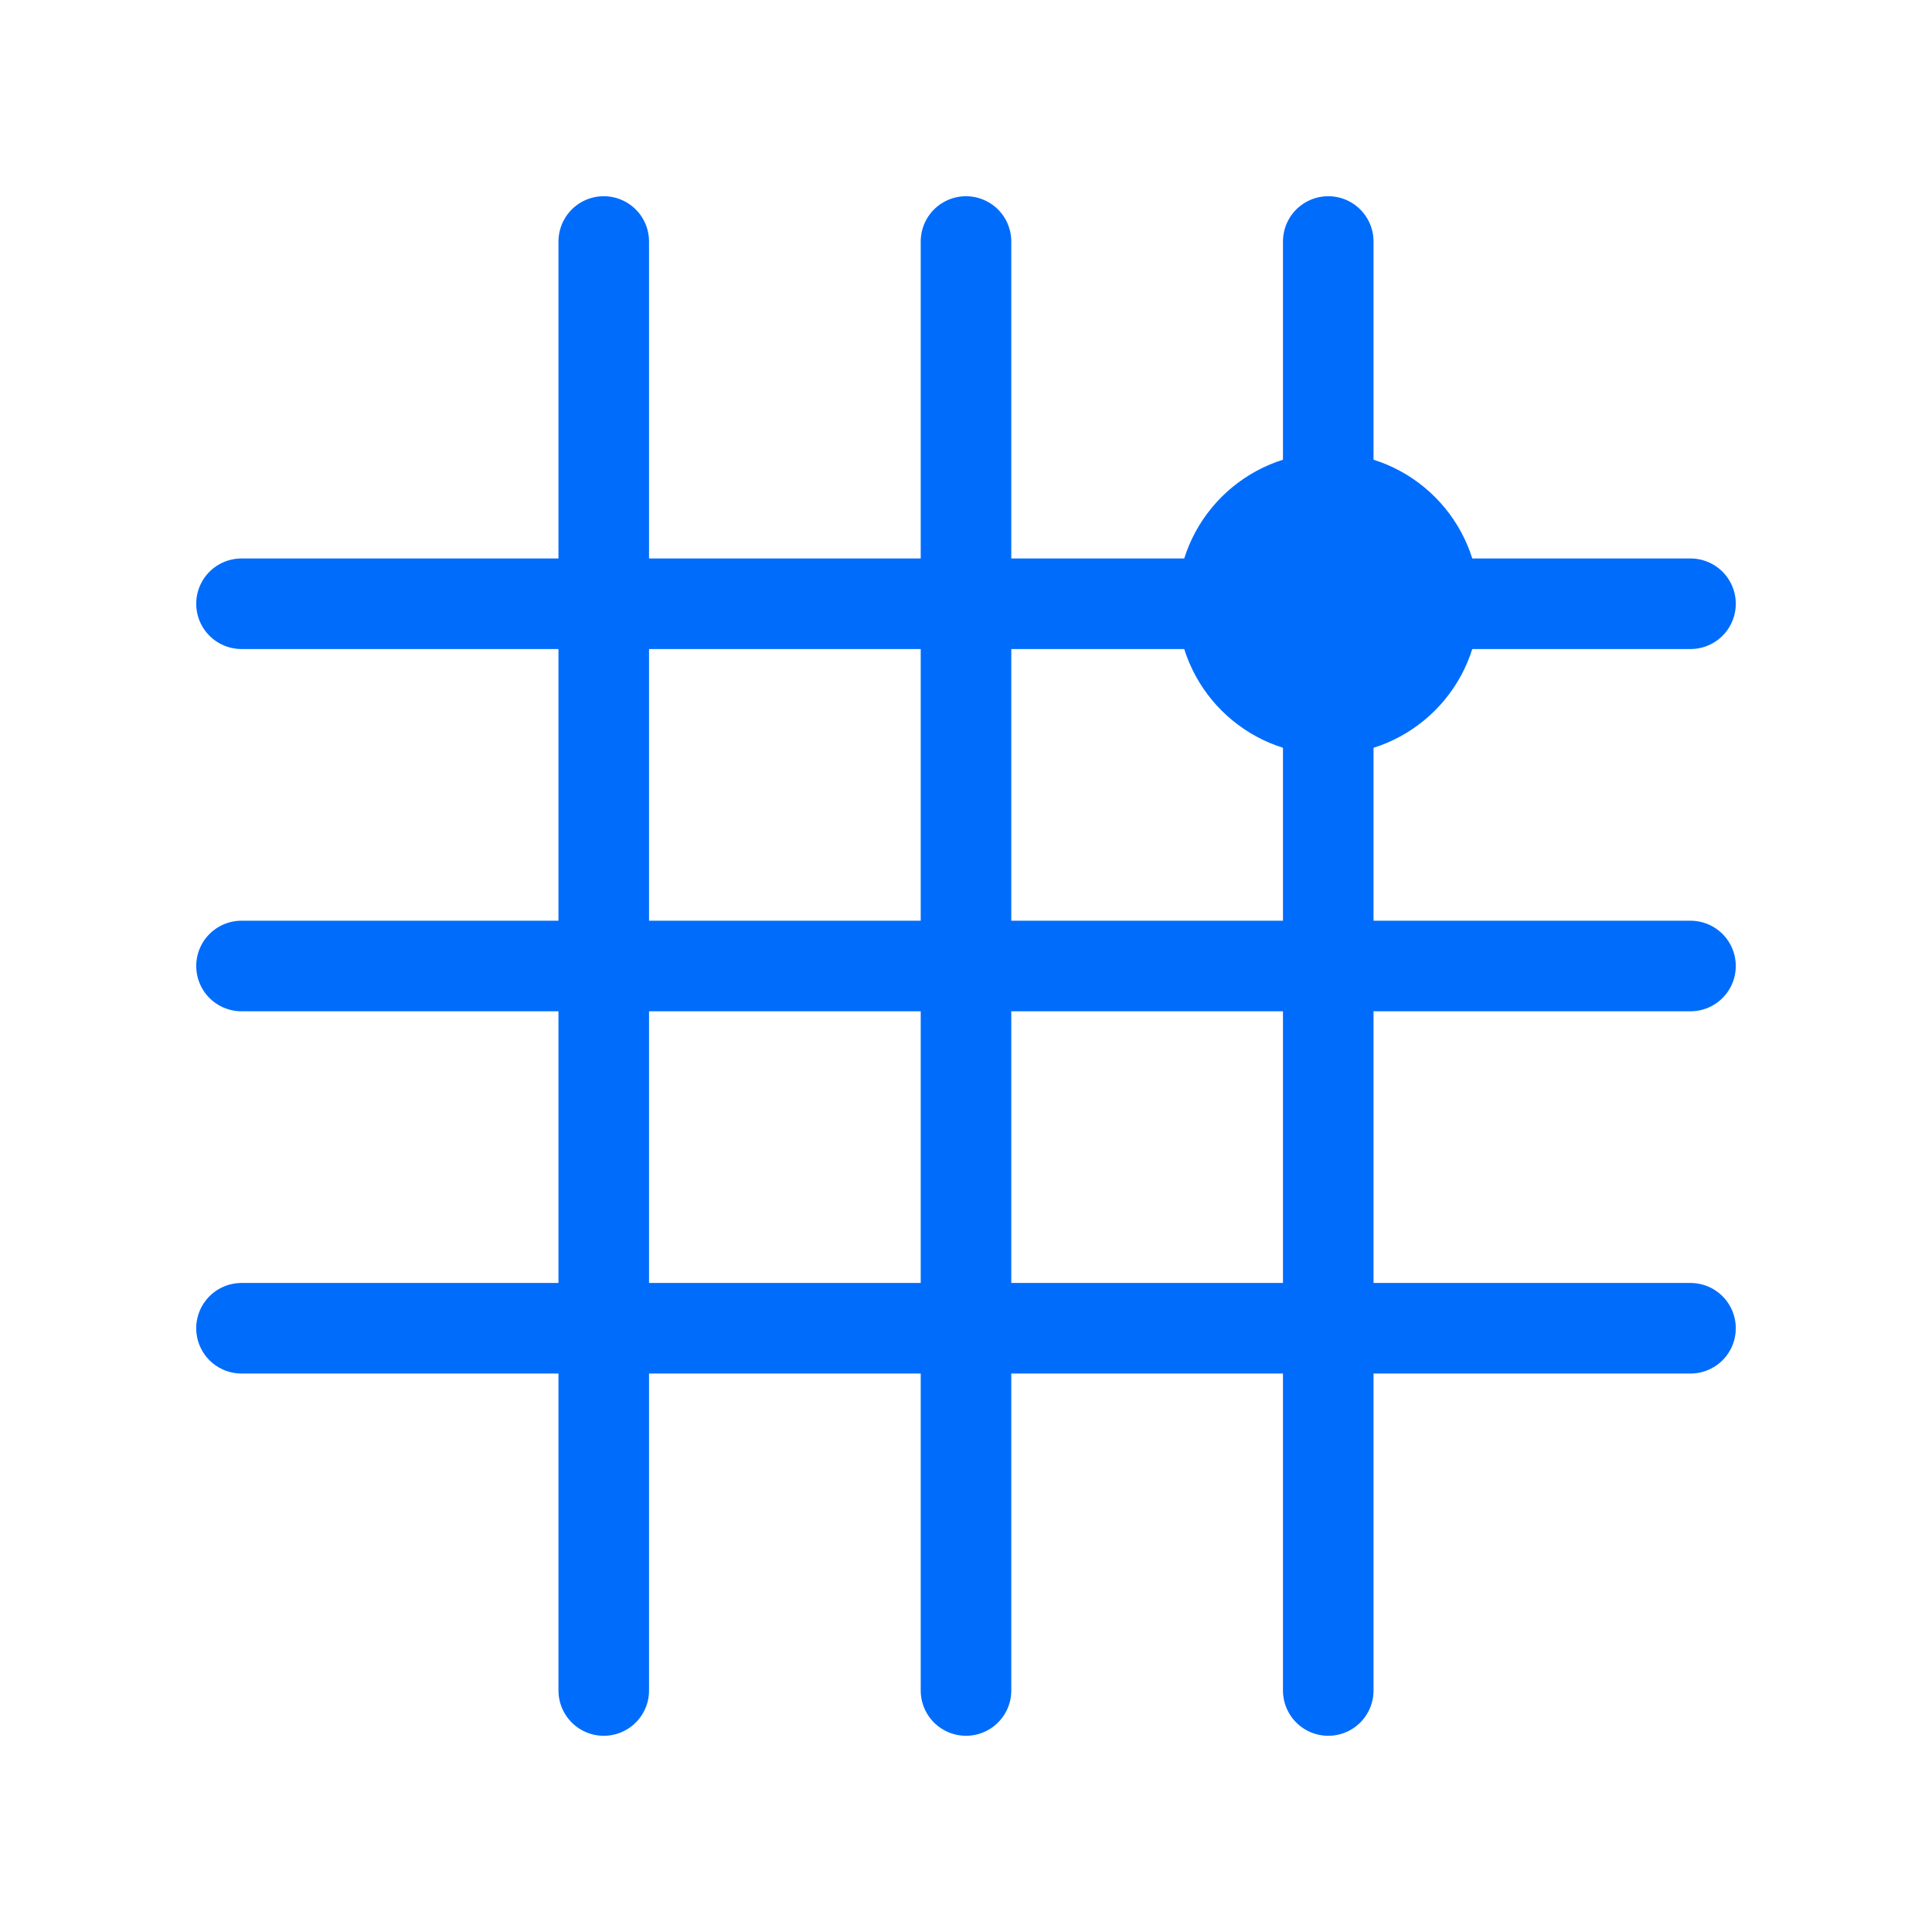
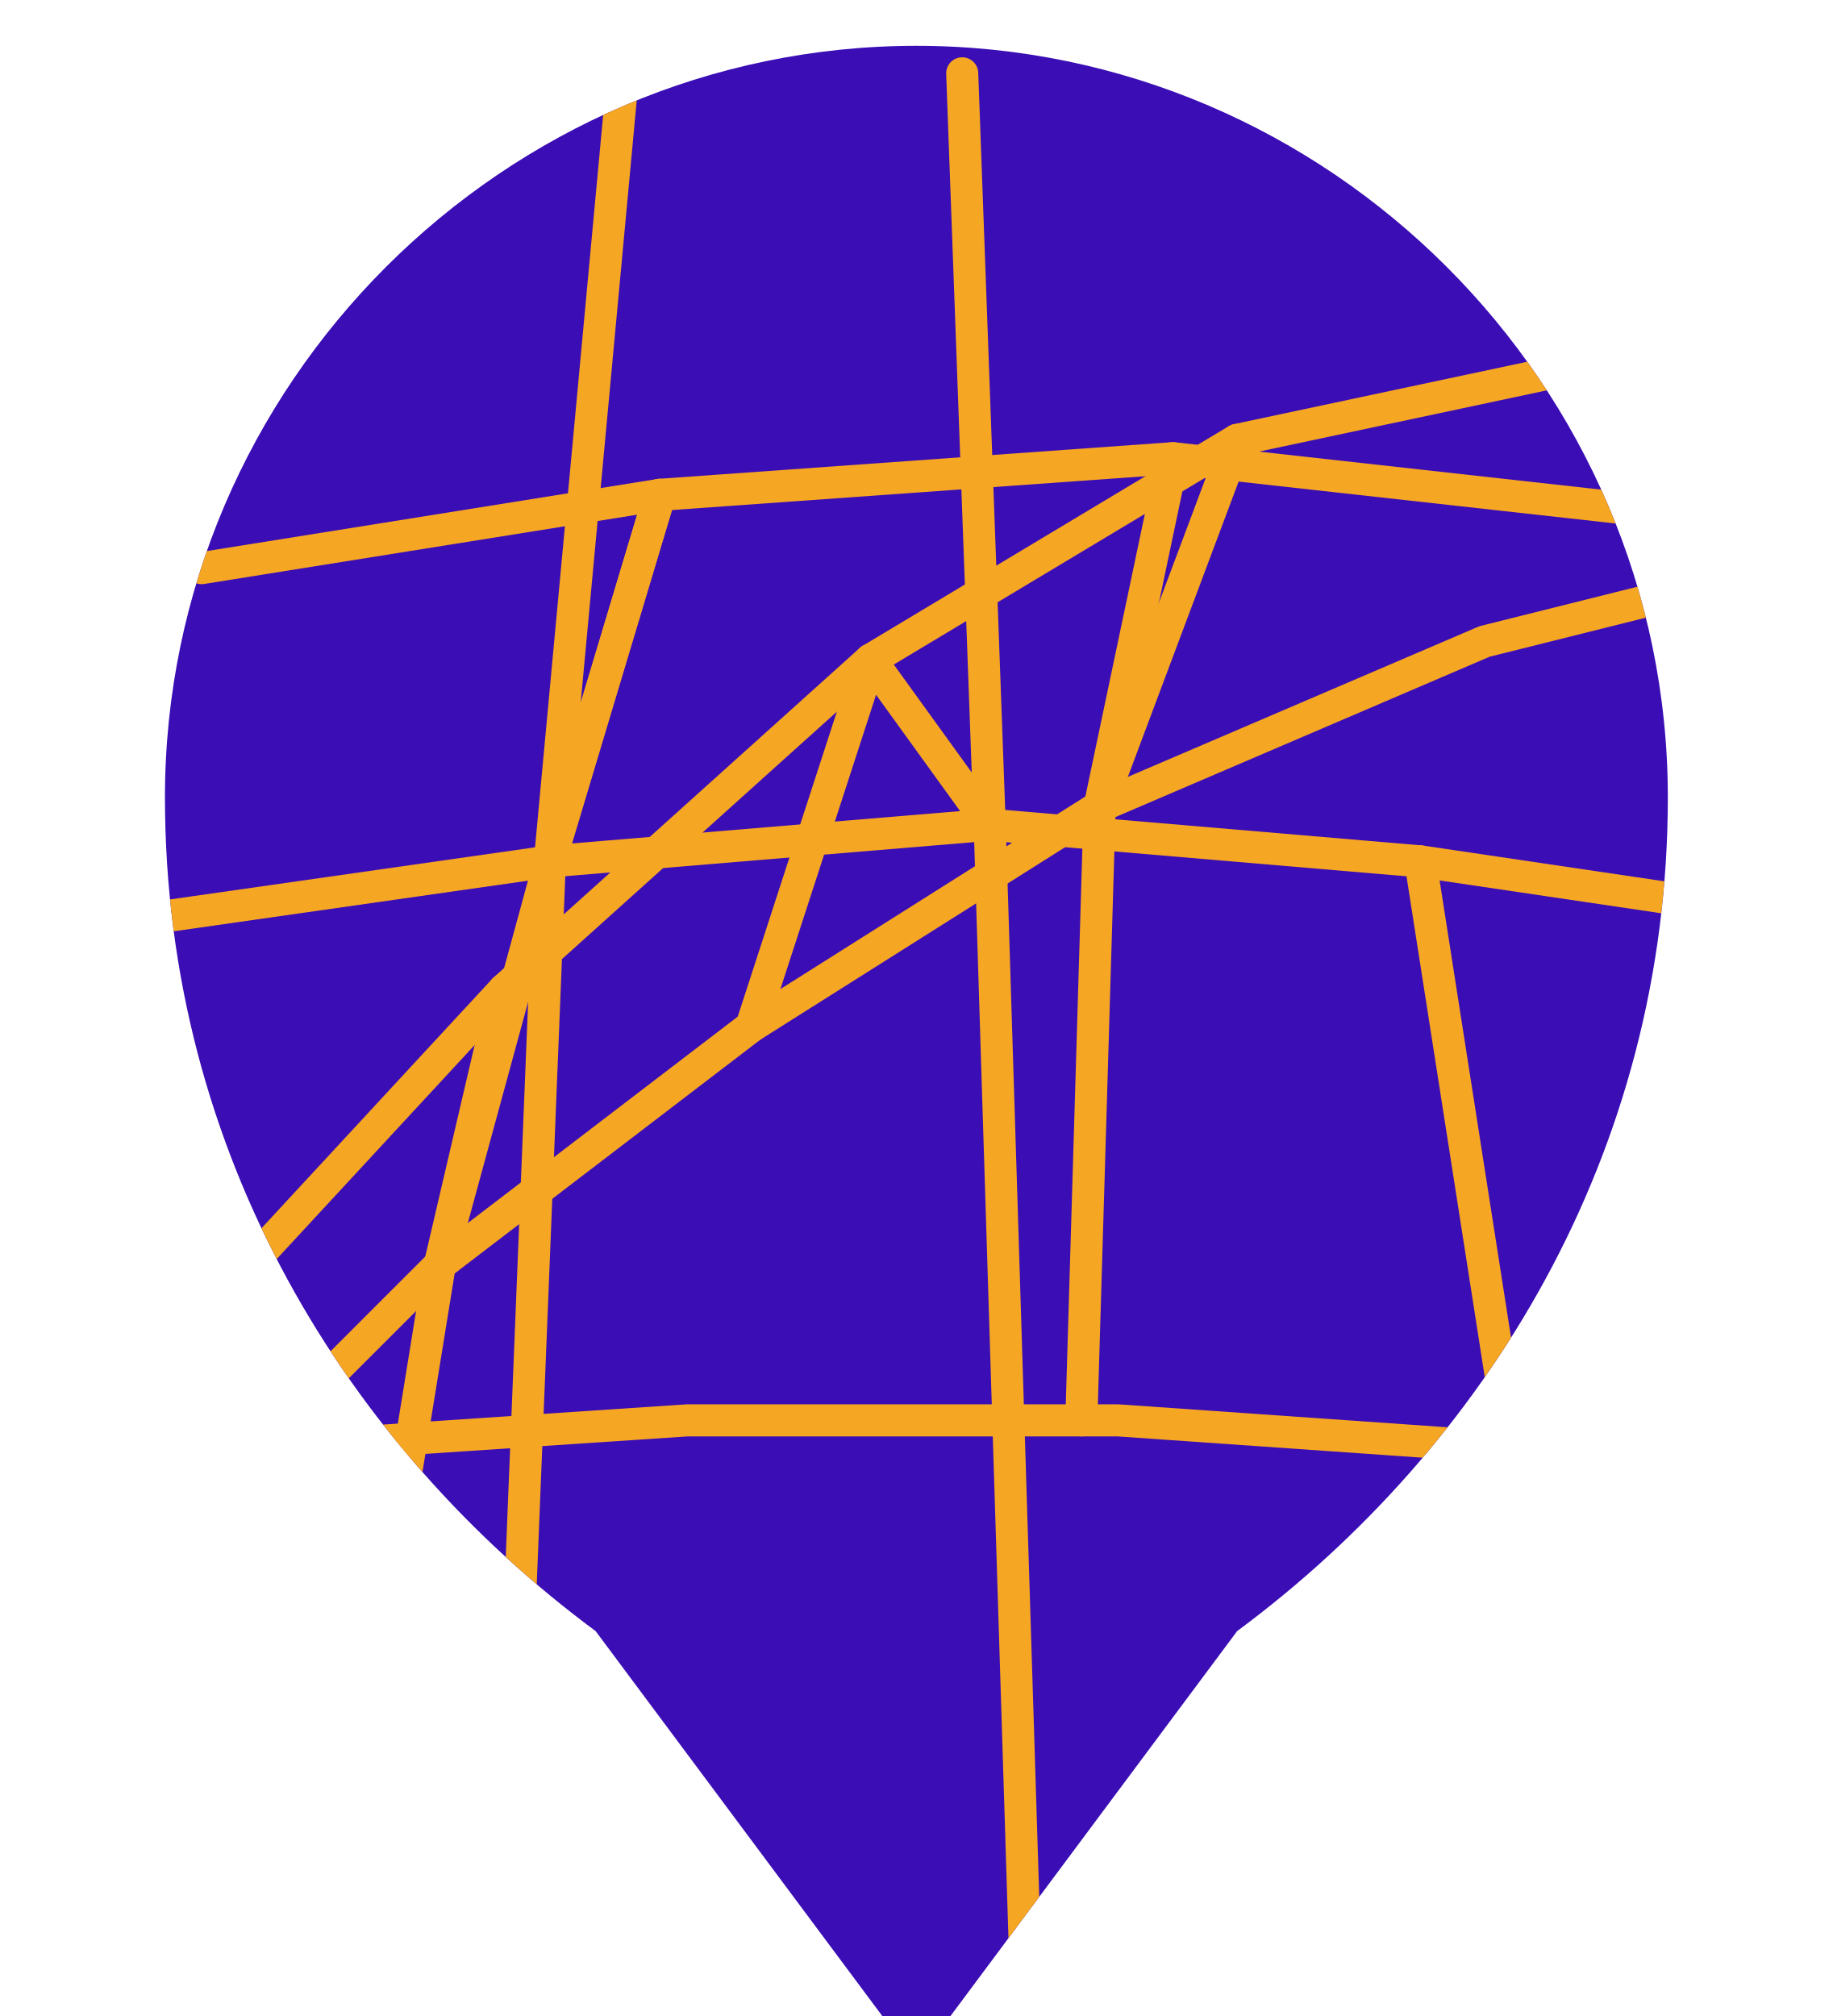
- <svg xmlns="http://www.w3.org/2000/svg" viewBox="0 0 64 64" fill="none" stroke="#006cfc" stroke-width="3" stroke-linecap="round" stroke-linejoin="round">
-   <line x1="8" y1="20" x2="56" y2="20" />
-   <line x1="8" y1="32" x2="56" y2="32" />
-   <line x1="8" y1="44" x2="56" y2="44" />
-   <line x1="20" y1="8" x2="20" y2="56" />
-   <line x1="32" y1="8" x2="32" y2="56" />
-   <line x1="44" y1="8" x2="44" y2="56" />
-   <circle cx="44" cy="20" r="5" fill="#006cfc" stroke="none" />
-   <path d="M44 25L44 42" stroke-width="2.5" />
+ <svg xmlns="http://www.w3.org/2000/svg" viewBox="0 0 200 220" role="img" aria-label="AccessCity logo">
+   <defs>
+     <clipPath id="pin-clip">
+       <path d="M100 5C55 5 18 42 18 87c0 39 20 71 47 91l35 47 35-47c27-20 47-52 47-91C182 42 145 5 100 5z" />
+     </clipPath>
+   </defs>
+   <path d="M100 5C55 5 18 42 18 87c0 39 20 71 47 91l35 47 35-47c27-20 47-52 47-91C182 42 145 5 100 5z" fill="#3B0DB5" />
+   <g clip-path="url(#pin-clip)" stroke="#F5A623" stroke-width="3.5" fill="none" stroke-linecap="round" stroke-linejoin="round">
+     <path d="M18 148 L55 108 L95 72 L135 48 L182 38" />
+     <path d="M18 168 L48 138 L82 112 L120 88 L162 70 L182 65" />
+     <path d="M22 62 L72 54 L128 50 L182 56" />
+     <path d="M18 100 L60 94 L108 90 L155 94 L182 98" />
+     <path d="M30 158 L75 155 L122 155 L165 158" />
+     <path d="M72 54 L60 94 L48 138 L42 175" />
+     <path d="M128 50 L120 88 L118 155" />
+     <path d="M95 72 L82 112" />
+     <path d="M135 48 L120 88" />
+     <path d="M55 108 L48 138" />
+     <path d="M105 8 L108 90 L112 218" />
+     <path d="M68 8 L60 94 L55 218" />
+     <path d="M155 94 L165 158 L170 218" />
+     <path d="M60 94 L72 54" />
+     <path d="M95 72 L108 90" />
+   </g>
</svg>
